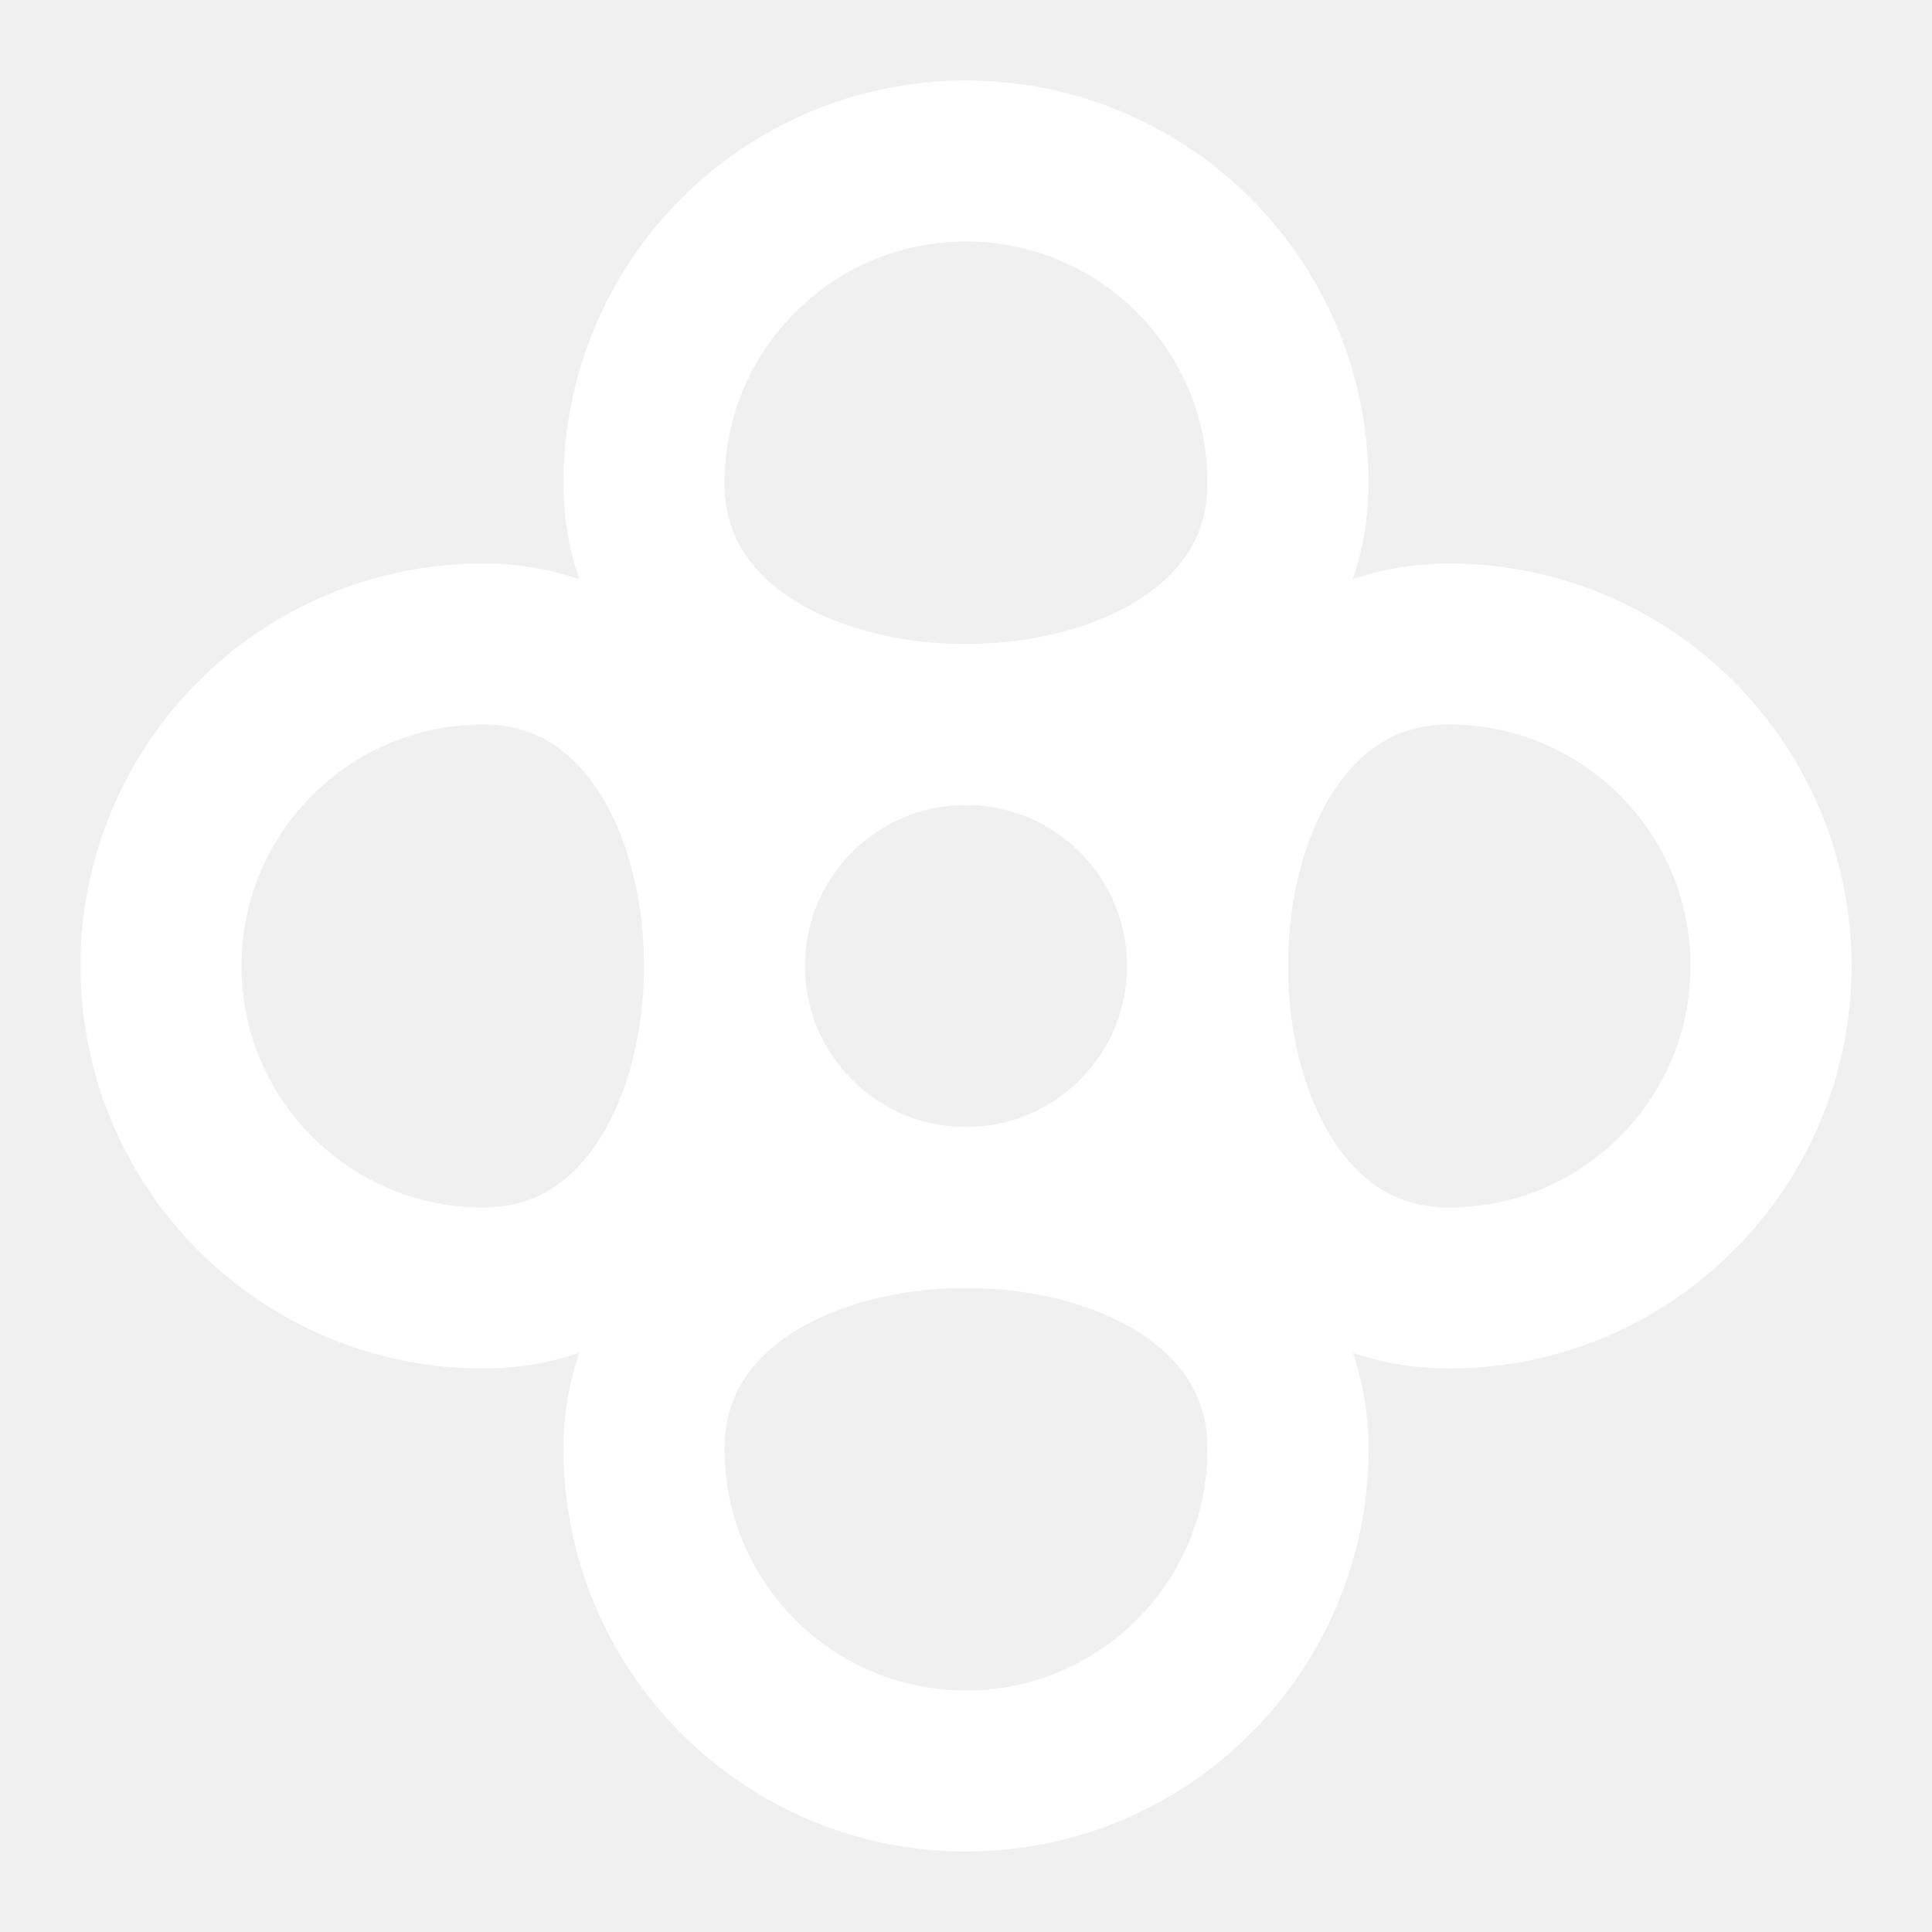
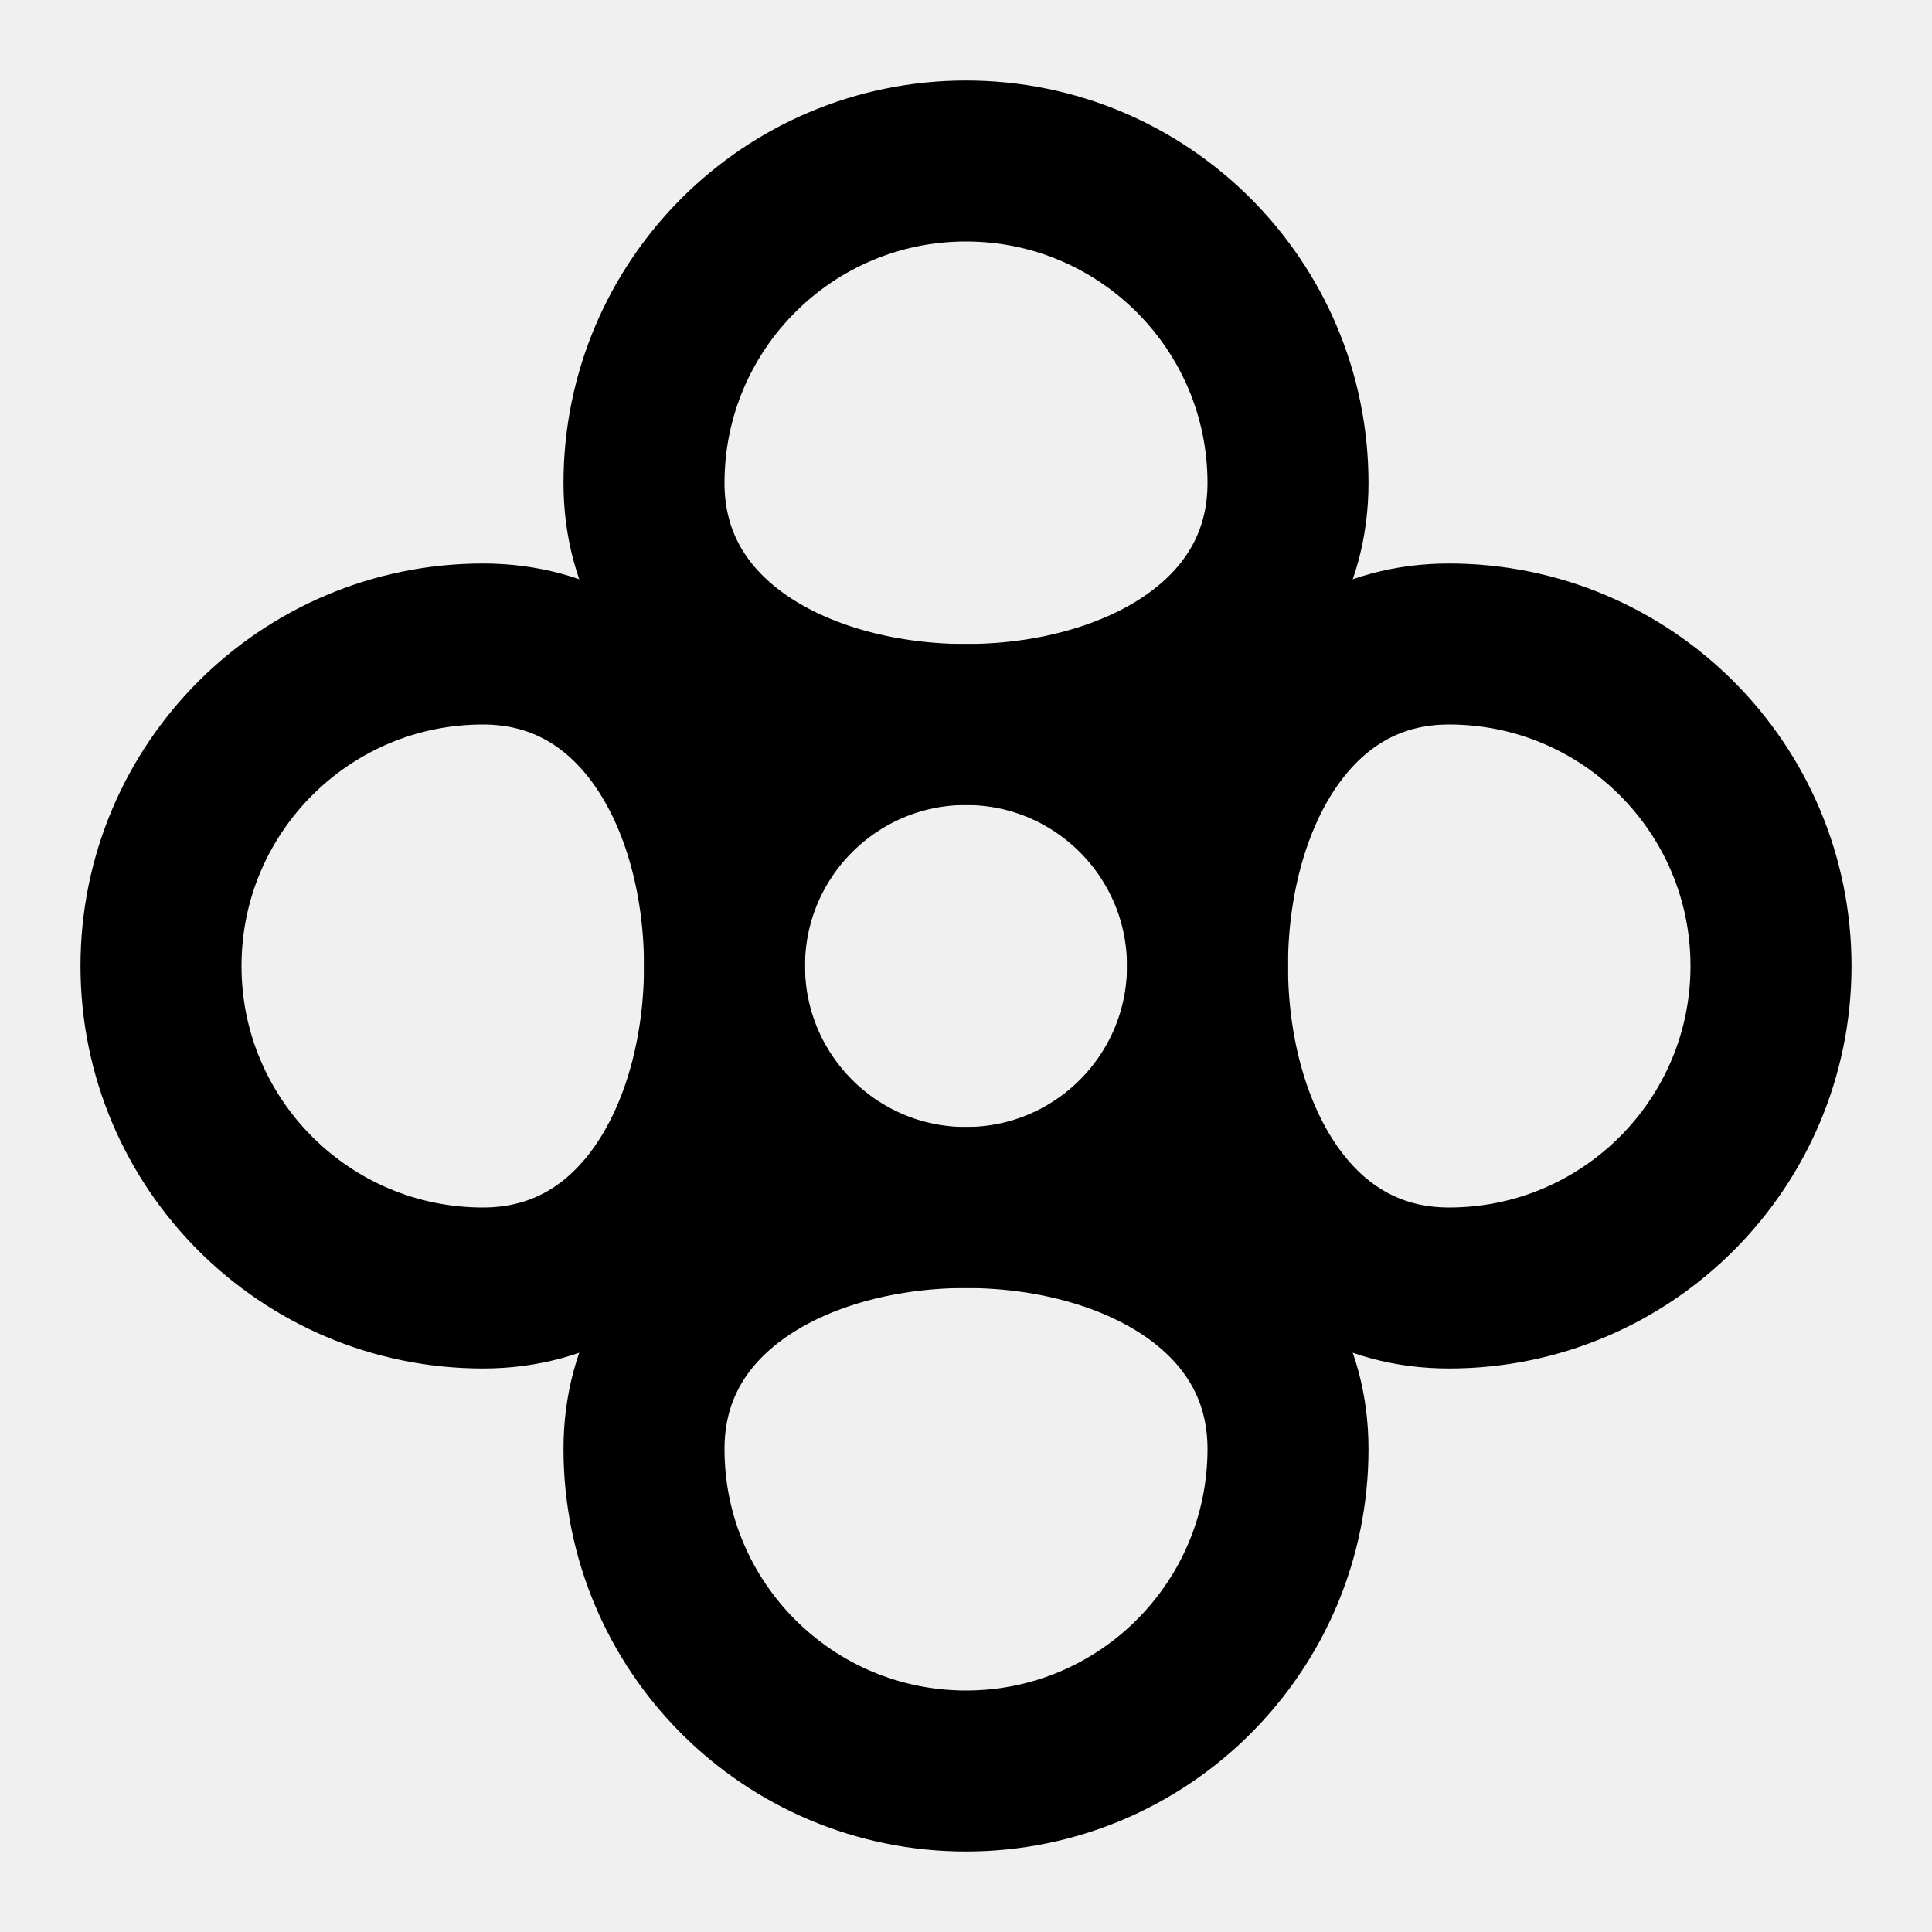
- <svg xmlns="http://www.w3.org/2000/svg" viewBox="0 0 24 24" width="24" height="24" fill="none" stroke="#ffffff" stroke-width="2" stroke-linecap="round" stroke-linejoin="round">
+ <svg xmlns="http://www.w3.org/2000/svg" viewBox="0 0 24 24" width="24" height="24" fill="none" stroke="currentColor" stroke-width="2" stroke-linecap="round" stroke-linejoin="round">
  <circle cx="12" cy="12" r="3" />
  <path d="M12 2a4 4 0 0 0-4 4c0 2 2 3 4 3s4-1 4-3a4 4 0 0 0-4-4z" />
  <path d="M12 22a4 4 0 0 0 4-4c0-2-2-3-4-3s-4 1-4 3a4 4 0 0 0 4 4z" />
  <path d="M2 12a4 4 0 0 0 4 4c2 0 3-2 3-4s-1-4-3-4a4 4 0 0 0-4 4z" />
  <path d="M22 12a4 4 0 0 0-4-4c-2 0-3 2-3 4s1 4 3 4a4 4 0 0 0 4-4z" />
</svg>
